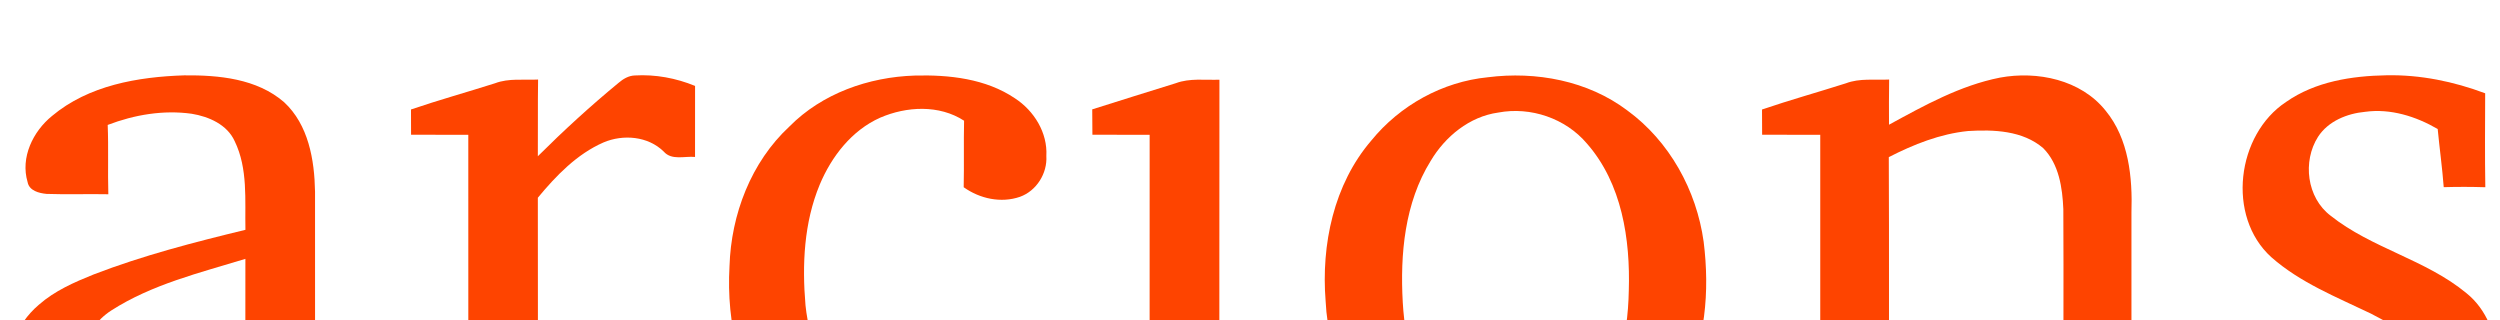
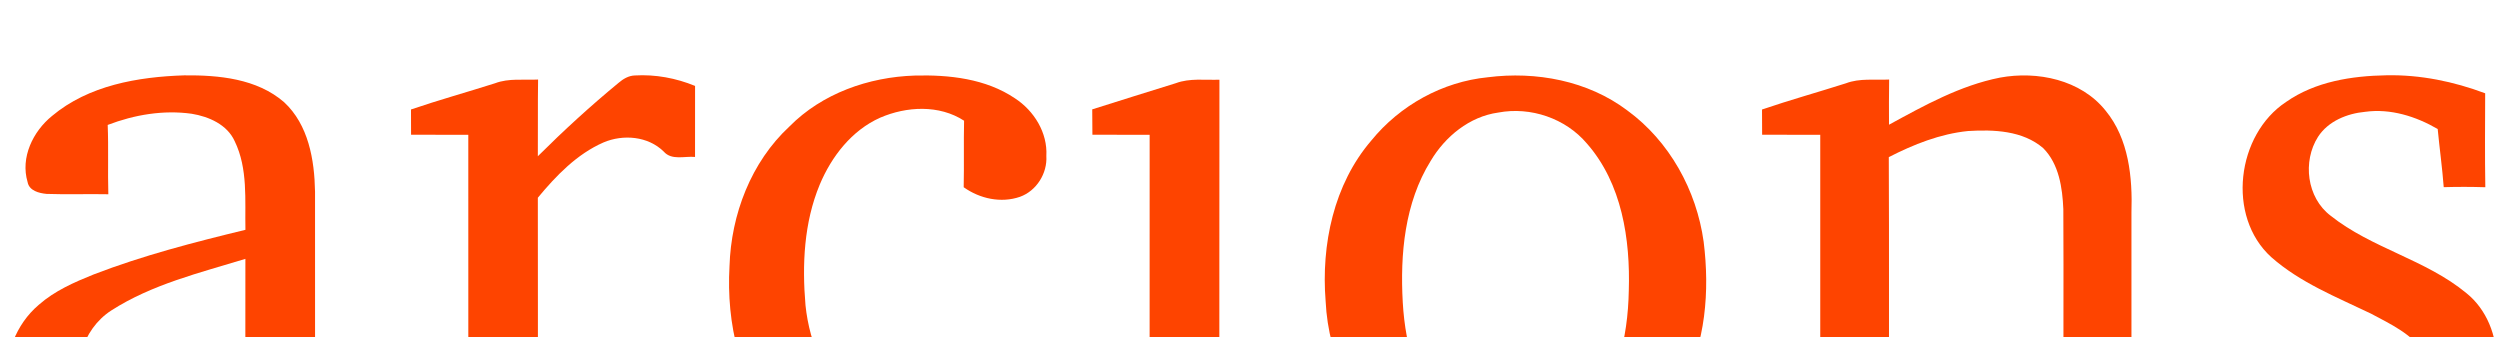
- <svg xmlns="http://www.w3.org/2000/svg" width="800pt" viewBox="50 50 705 90" version="1.1">
+ <svg xmlns="http://www.w3.org/2000/svg" width="800pt" viewBox="50 50 705 95" version="1.1">
  <path fill="#ffffff" d=" M 0.00 0.00 L 800.00 0.00 L 800.00 230.00 L 0.00 230.00 L 0.00 0.00 Z" />
  <path fill="#fe4400" d=" M 382.39 21.50 C 390.26 19.16 399.00 25.85 399.05 33.99 C 399.56 40.30 394.73 46.27 388.61 47.54 C 381.50 49.34 373.56 44.14 372.46 36.87 C 370.99 30.18 375.83 23.08 382.39 21.50 Z" />
  <path fill="#fe4400" d=" M 64.66 82.71 C 74.97 74.06 88.90 71.67 101.96 71.25 C 111.70 71.16 122.43 72.16 130.10 78.80 C 136.99 85.17 138.68 95.06 138.84 104.03 C 138.87 126.62 138.86 149.22 138.85 171.81 C 140.11 173.00 141.32 174.26 142.74 175.28 C 146.74 176.21 150.92 175.98 154.98 176.60 C 154.97 179.40 154.97 182.20 154.97 185.00 C 144.07 185.00 133.17 185.00 122.27 185.00 C 121.39 180.55 120.22 176.16 119.30 171.71 C 109.67 177.92 99.52 184.01 88.06 185.98 C 79.30 187.56 69.56 186.35 62.40 180.75 C 48.83 170.35 47.79 147.08 60.96 135.94 C 65.43 132.00 70.95 129.59 76.42 127.39 C 90.31 122.04 104.76 118.31 119.21 114.81 C 119.04 106.44 119.96 97.58 116.18 89.81 C 114.05 85.11 108.88 82.87 104.06 82.08 C 96.04 80.96 87.89 82.36 80.37 85.23 C 80.63 91.74 80.36 98.26 80.55 104.78 C 74.75 104.66 68.94 104.89 63.14 104.68 C 61.02 104.48 58.23 103.80 57.78 101.34 C 55.72 94.43 59.29 87.07 64.66 82.71 Z" />
  <path fill="#fe4400" d=" M 224.43 73.37 C 225.72 72.26 227.26 71.34 229.01 71.28 C 234.81 70.94 240.64 72.02 246.01 74.23 C 245.99 80.91 246.01 87.59 246.00 94.26 C 243.04 93.98 239.40 95.30 237.17 92.74 C 232.74 88.39 225.73 87.81 220.18 90.17 C 212.67 93.46 206.82 99.55 201.67 105.76 C 201.71 127.78 201.68 149.79 201.69 171.81 C 202.97 173.02 204.25 174.23 205.53 175.45 C 210.95 175.98 216.41 176.06 221.85 176.55 C 221.84 179.36 221.84 182.18 221.84 185.00 C 203.20 185.00 184.56 185.00 165.92 185.00 C 165.88 182.16 165.91 179.33 166.05 176.50 C 169.92 176.07 173.84 176.13 177.68 175.45 C 179.41 174.62 180.64 173.03 182.07 171.79 C 182.04 143.87 182.07 115.94 182.06 88.01 C 176.68 88.00 171.30 88.02 165.92 88.00 C 165.92 85.62 165.91 83.25 165.90 80.87 C 173.73 78.20 181.72 75.99 189.60 73.48 C 193.49 72.00 197.69 72.64 201.74 72.43 C 201.63 79.64 201.73 86.85 201.67 94.06 C 208.94 86.82 216.51 79.89 224.43 73.37 Z" />
  <path fill="#fe4400" d=" M 272.62 85.67 C 281.85 76.33 294.99 71.72 307.95 71.31 C 317.65 71.05 328.00 72.17 336.24 77.74 C 341.61 81.25 345.45 87.43 345.07 93.98 C 345.38 98.89 342.29 103.83 337.63 105.50 C 332.28 107.35 326.31 106.04 321.76 102.80 C 321.90 96.55 321.73 90.29 321.87 84.04 C 314.85 79.48 305.65 79.97 298.20 83.19 C 290.19 86.76 284.50 94.12 281.17 102.05 C 276.71 112.77 276.17 124.64 277.15 136.08 C 278.30 147.14 283.01 158.21 291.87 165.27 C 300.85 172.43 313.17 174.28 324.26 172.19 C 331.91 170.86 338.96 167.32 345.43 163.13 C 345.26 167.30 345.56 171.48 345.10 175.63 C 332.57 182.38 318.57 187.63 304.09 186.45 C 291.06 186.04 278.16 180.40 269.61 170.45 C 258.52 158.29 254.81 141.13 255.72 125.07 C 256.17 110.47 261.79 95.72 272.62 85.67 Z" />
  <path fill="#fe4400" d=" M 469.55 71.79 C 483.16 70.05 497.77 72.75 508.88 81.13 C 520.79 89.82 528.42 103.65 530.43 118.17 C 532.16 132.05 531.03 146.82 524.24 159.30 C 517.53 171.75 505.85 181.75 492.01 185.24 C 476.21 189.17 458.25 186.93 445.19 176.74 C 432.20 166.98 424.59 151.06 423.83 134.96 C 422.55 119.01 426.09 101.99 436.72 89.62 C 444.79 79.70 456.79 73.05 469.55 71.79 Z" />
  <path fill="#fe4400" d=" M 613.98 71.89 C 624.53 69.94 636.80 72.47 643.77 81.19 C 650.34 89.16 651.39 100.04 651.07 109.99 C 651.03 130.52 651.13 151.05 651.02 171.57 C 652.45 172.87 653.64 174.59 655.44 175.43 C 659.44 176.31 663.69 175.57 667.61 176.96 C 667.53 179.64 667.52 182.32 667.52 185.00 C 650.64 184.99 633.75 185.01 616.87 185.00 C 617.14 182.23 616.15 178.98 617.40 176.52 C 620.77 175.88 624.25 176.15 627.62 175.49 C 629.31 174.50 630.54 172.92 631.95 171.58 C 631.80 150.72 631.98 129.85 631.86 108.98 C 631.60 102.95 630.64 96.27 626.20 91.79 C 620.42 86.80 612.23 86.51 604.99 86.95 C 597.12 87.74 589.63 90.73 582.64 94.31 C 582.76 120.14 582.66 145.98 582.69 171.81 C 583.97 173.02 585.25 174.24 586.53 175.47 C 590.27 175.88 594.02 176.17 597.76 176.56 C 597.72 179.37 597.72 182.18 597.73 184.99 C 580.79 185.01 563.85 185.00 546.91 185.00 C 546.90 182.18 546.91 179.37 546.97 176.56 C 551.13 176.13 555.30 175.92 559.47 175.48 C 560.73 174.24 562.02 173.02 563.31 171.81 C 563.31 143.88 563.31 115.94 563.31 88.01 C 557.84 88.00 552.38 88.02 546.92 88.00 C 546.91 85.62 546.91 83.25 546.89 80.88 C 554.71 78.21 562.68 76.00 570.55 73.49 C 574.45 72.00 578.67 72.63 582.74 72.43 C 582.66 76.67 582.69 80.92 582.70 85.17 C 592.63 79.75 602.76 74.11 613.98 71.89 Z" />
  <path fill="#fe4400" d=" M 694.69 78.74 C 702.91 72.99 713.19 71.40 723.01 71.23 C 732.51 71.04 741.94 72.98 750.82 76.31 C 750.79 85.14 750.71 93.97 750.86 102.80 C 746.94 102.67 743.03 102.67 739.13 102.78 C 738.72 97.30 737.95 91.85 737.43 86.38 C 731.30 82.82 724.13 80.55 716.99 81.53 C 711.90 82.00 706.55 84.15 703.68 88.59 C 699.27 95.52 700.52 105.73 707.21 110.81 C 718.80 120.04 734.05 123.18 745.51 132.65 C 751.26 137.25 754.17 144.76 754.04 152.02 C 754.33 160.73 751.30 169.81 744.80 175.81 C 737.00 183.53 725.75 186.43 715.08 186.97 C 703.48 187.23 691.56 186.43 680.68 182.10 C 680.73 172.08 680.70 162.06 680.70 152.04 C 684.41 152.04 688.13 152.05 691.85 152.01 C 692.77 158.56 693.76 165.11 694.62 171.68 C 702.41 176.37 711.87 178.30 720.84 176.60 C 725.80 175.51 730.63 172.73 733.29 168.29 C 736.78 162.65 736.82 155.14 733.56 149.40 C 730.05 144.10 724.05 141.36 718.63 138.45 C 708.92 133.78 698.64 129.72 690.47 122.49 C 677.83 111.00 680.71 87.95 694.69 78.74 Z" />
  <path fill="#fe4400" d=" M 381.58 73.46 C 385.52 71.99 389.77 72.62 393.88 72.48 C 393.83 105.59 393.89 138.70 393.85 171.82 C 395.12 173.00 396.32 174.27 397.75 175.28 C 401.76 176.22 405.94 175.99 410.02 176.51 C 410.11 179.34 410.12 182.17 410.11 185.00 C 392.75 185.00 375.40 185.00 358.05 185.00 C 358.05 182.20 358.05 179.40 358.04 176.61 C 362.15 176.15 366.28 175.93 370.38 175.44 C 371.64 174.22 372.91 173.02 374.19 171.83 C 374.20 143.89 374.19 115.95 374.20 88.01 C 368.81 88.00 363.44 88.01 358.06 88.00 C 358.05 85.61 358.04 83.22 358.01 80.84 C 365.85 78.33 373.72 75.93 381.58 73.46 Z" />
  <path fill="#fff" d=" M 472.52 81.74 C 481.64 80.02 491.50 83.37 497.51 90.48 C 507.40 101.74 509.76 117.48 509.32 131.97 C 509.08 145.27 505.89 159.52 496.28 169.29 C 486.87 179.16 469.56 179.72 459.64 170.32 C 449.96 161.47 446.31 147.98 445.58 135.28 C 444.81 121.68 446.10 107.22 453.45 95.38 C 457.55 88.49 464.40 82.86 472.52 81.74 Z" />
  <path fill="#fff" d=" M 81.37 137.56 C 92.84 130.19 106.30 126.94 119.20 123.00 C 119.22 136.56 119.14 150.13 119.24 163.69 C 110.15 168.61 100.55 174.02 89.94 174.07 C 82.96 174.30 75.99 169.98 73.56 163.36 C 69.92 154.29 73.06 142.93 81.37 137.56 Z" />
</svg>
